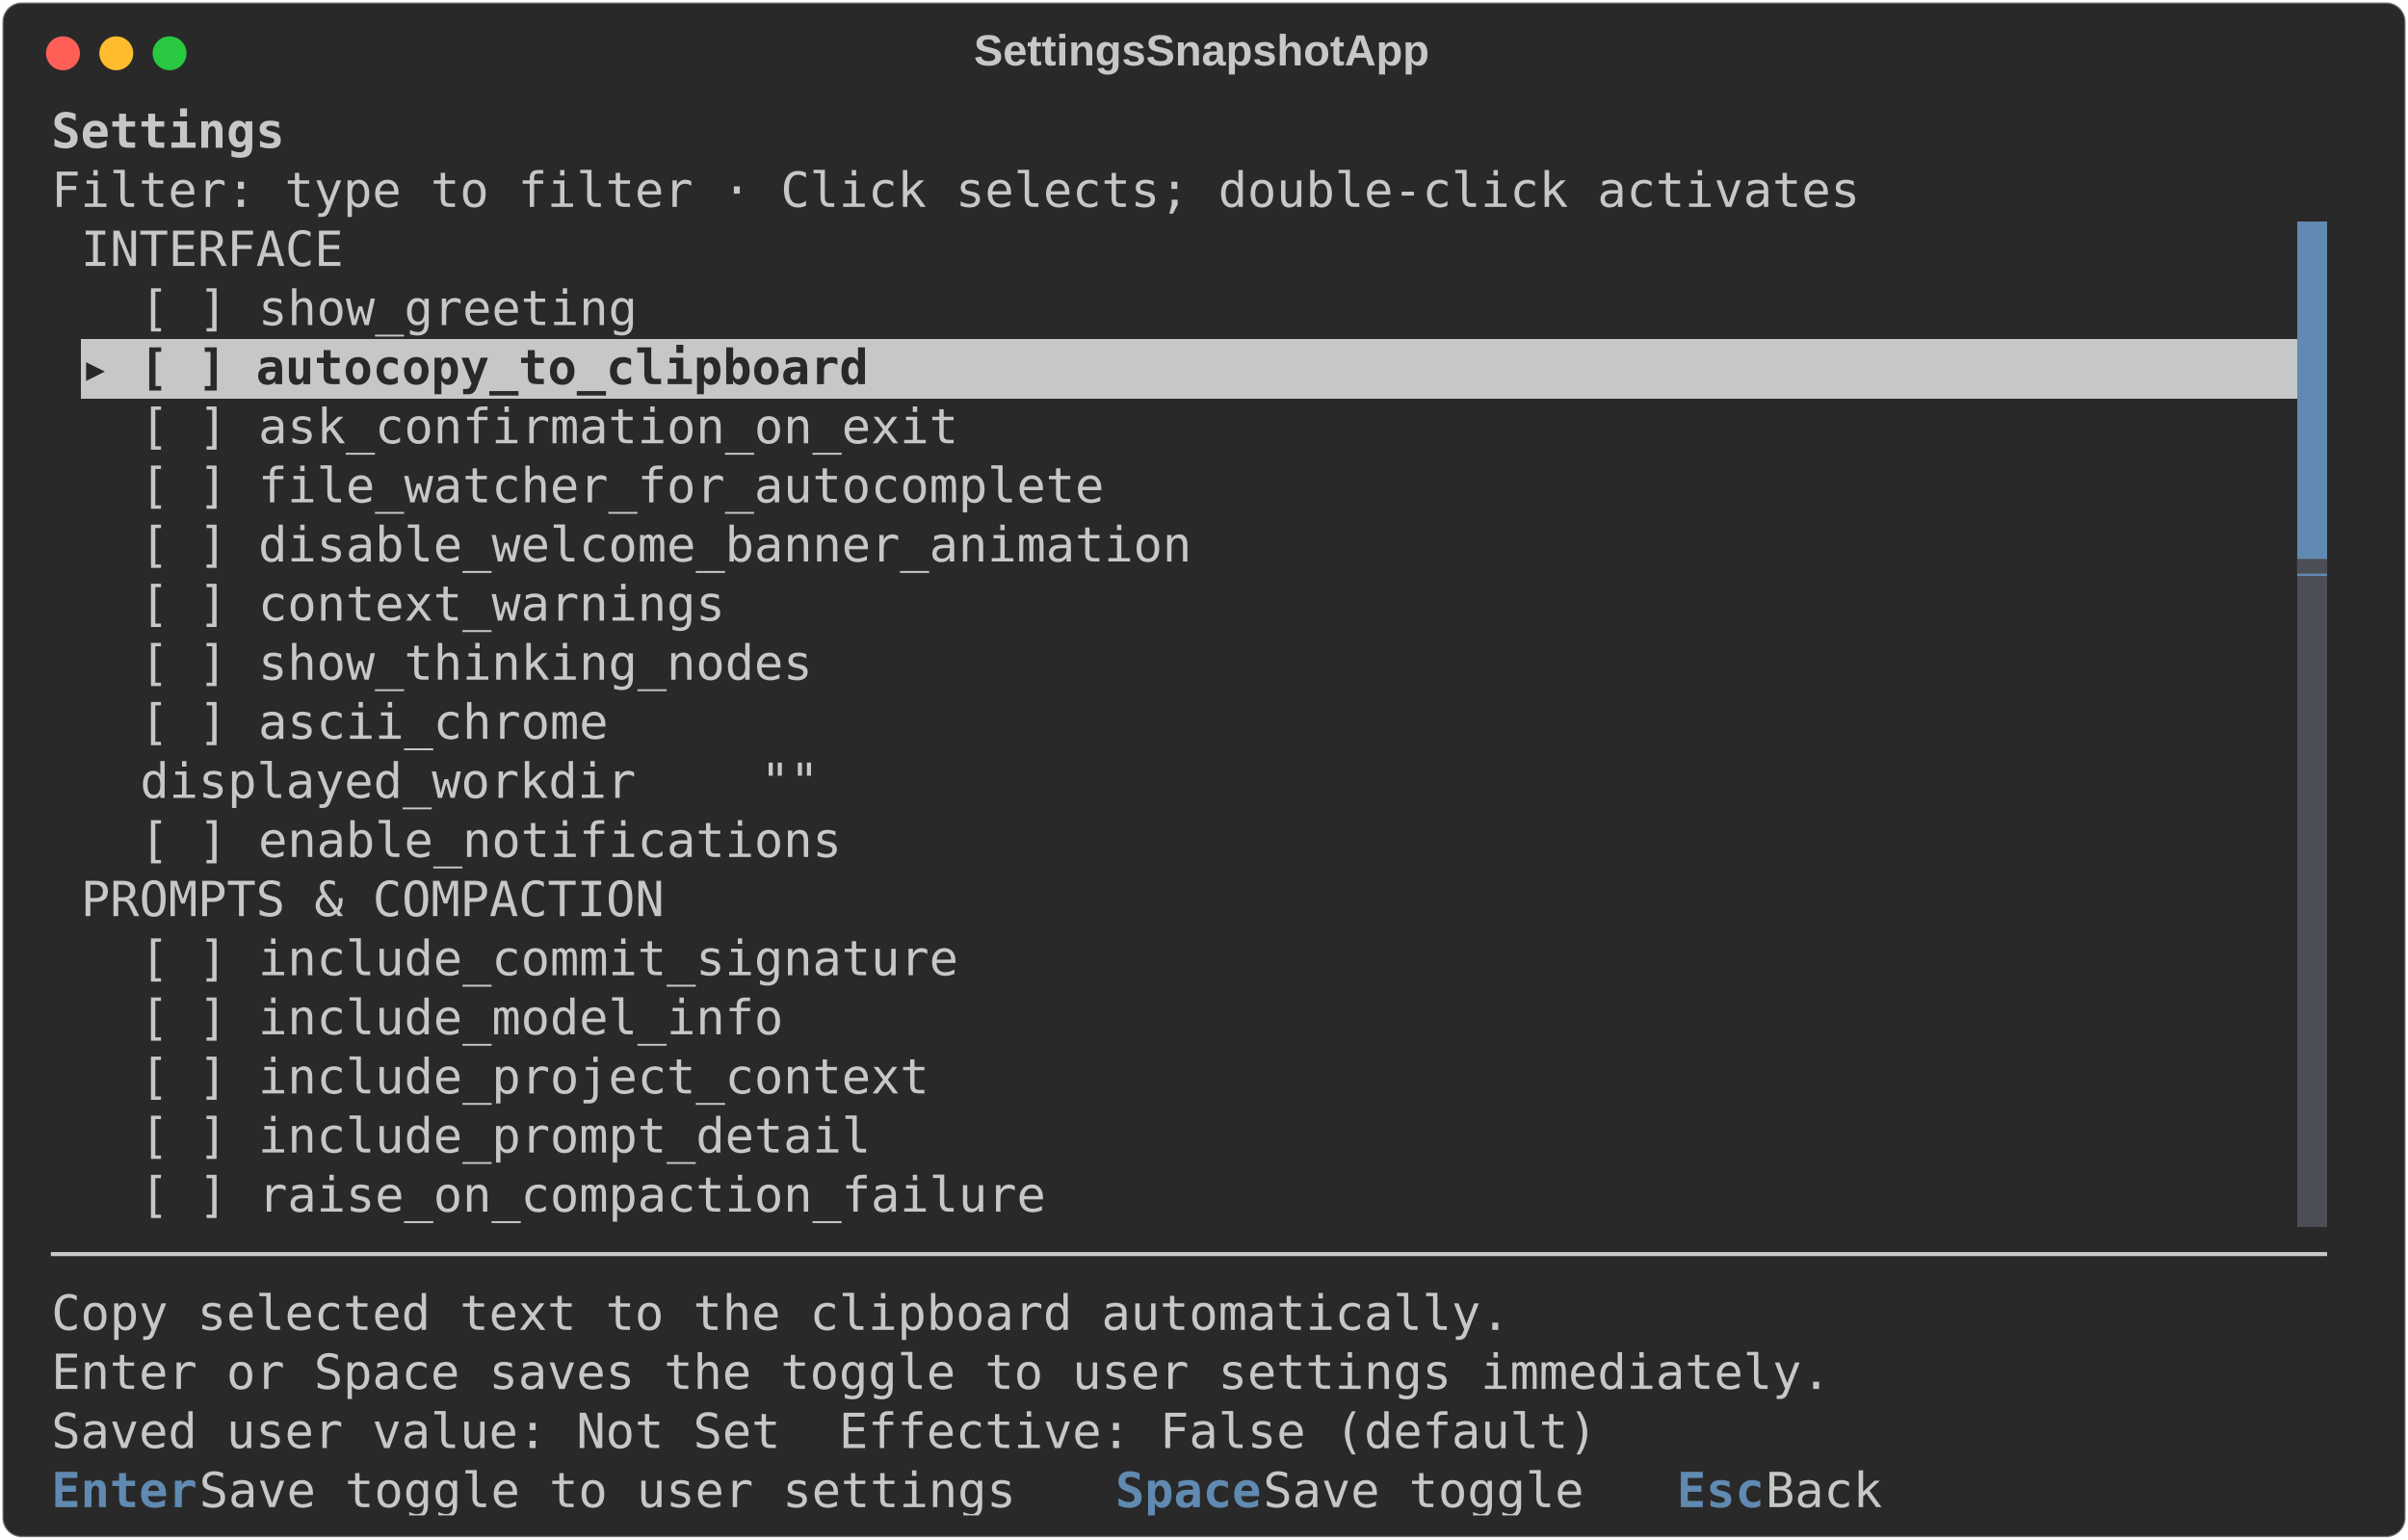
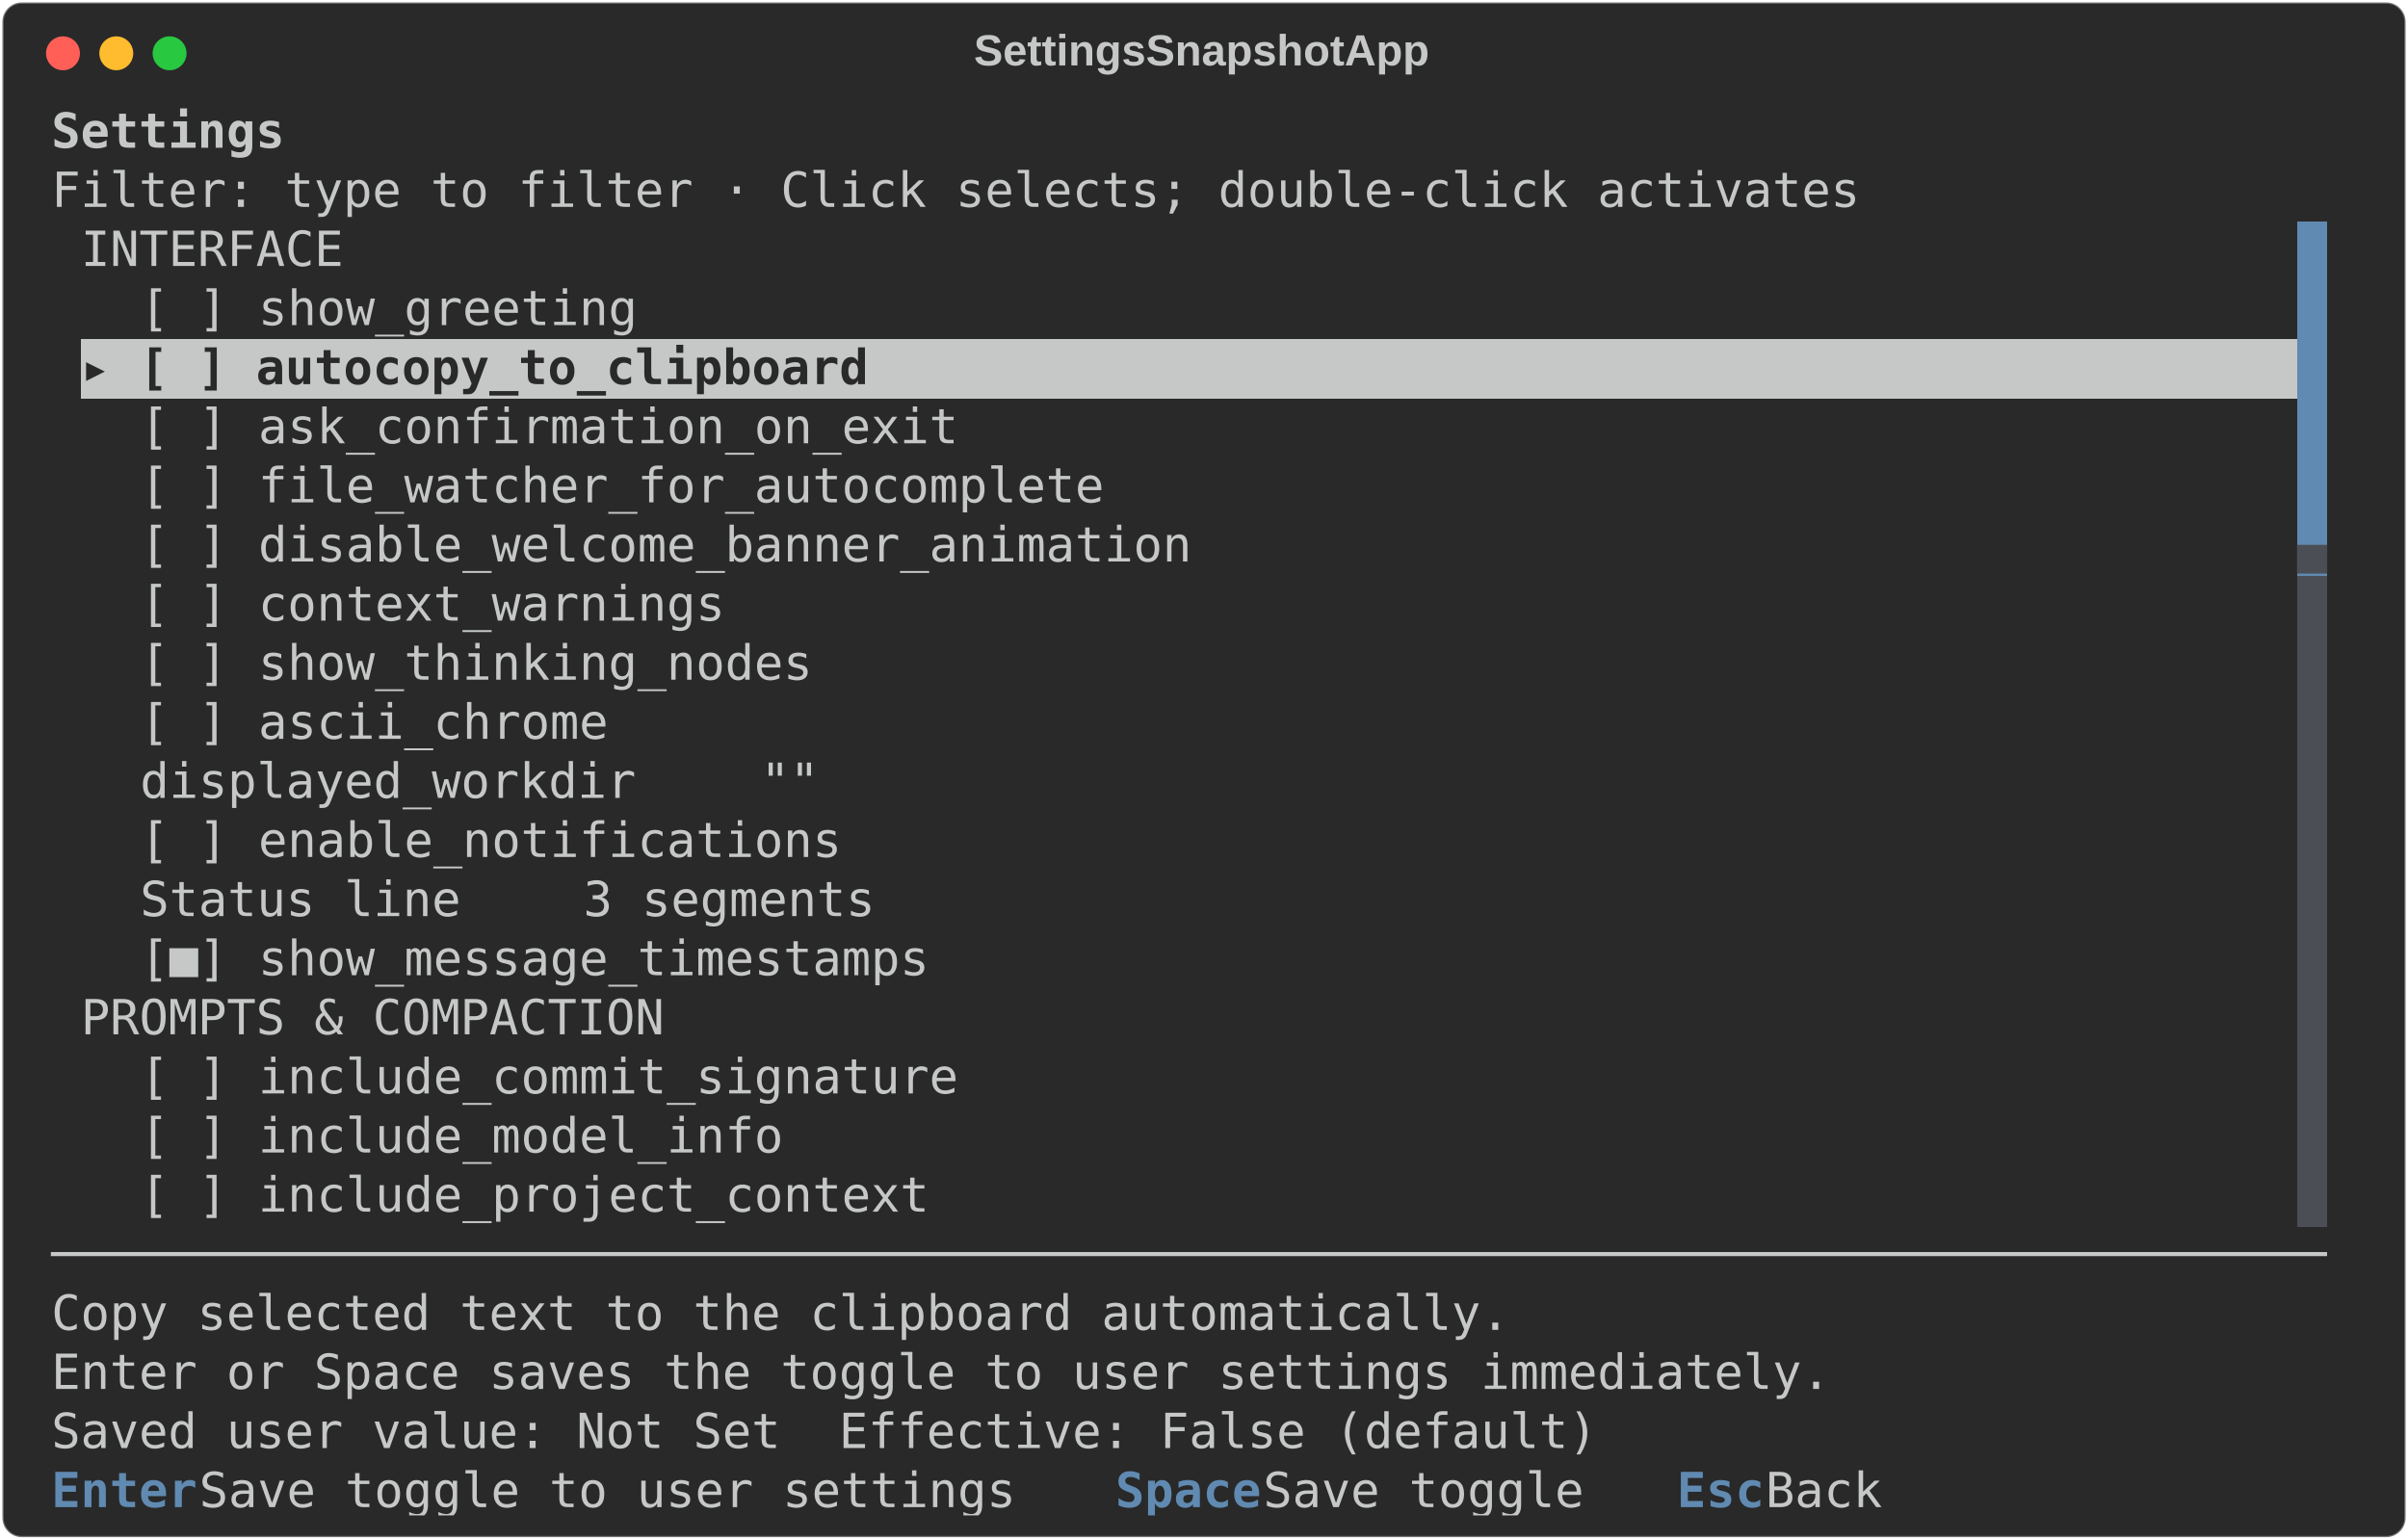
<svg xmlns="http://www.w3.org/2000/svg" class="rich-terminal" viewBox="0 0 994 635.6">
  <style>

    @font-face {
        font-family: "Fira Code";
        src: local("FiraCode-Regular"),
                url("https://cdnjs.cloudflare.com/ajax/libs/firacode/6.2.0/woff2/FiraCode-Regular.woff2") format("woff2"),
                url("https://cdnjs.cloudflare.com/ajax/libs/firacode/6.2.0/woff/FiraCode-Regular.woff") format("woff");
        font-style: normal;
        font-weight: 400;
    }
    @font-face {
        font-family: "Fira Code";
        src: local("FiraCode-Bold"),
                url("https://cdnjs.cloudflare.com/ajax/libs/firacode/6.2.0/woff2/FiraCode-Bold.woff2") format("woff2"),
                url("https://cdnjs.cloudflare.com/ajax/libs/firacode/6.2.0/woff/FiraCode-Bold.woff") format("woff");
        font-style: bold;
        font-weight: 700;
    }

    .terminal-matrix {
        font-family: Fira Code, monospace;
        font-size: 20px;
        line-height: 24.4px;
        font-variant-east-asian: full-width;
    }

    .terminal-title {
        font-size: 18px;
        font-weight: bold;
        font-family: arial;
    }

    .terminal-r1 { fill: #c5c8c6 }
.terminal-r2 { fill: #c5c8c6;font-weight: bold }
.terminal-r3 { fill: #292929 }
.terminal-r4 { fill: #608ab1;font-weight: bold }
.terminal-r5 { fill: #292929;font-weight: bold }
.terminal-r6 { fill: #4b4e55 }
    </style>
  <defs>
    <clipPath id="terminal-clip-terminal">
      <rect x="0" y="0" width="975.0" height="584.6" />
    </clipPath>
    <clipPath id="terminal-line-0">
      <rect x="0" y="1.5" width="976" height="24.65" />
    </clipPath>
    <clipPath id="terminal-line-1">
      <rect x="0" y="25.9" width="976" height="24.65" />
    </clipPath>
    <clipPath id="terminal-line-2">
      <rect x="0" y="50.3" width="976" height="24.65" />
    </clipPath>
    <clipPath id="terminal-line-3">
      <rect x="0" y="74.7" width="976" height="24.65" />
    </clipPath>
    <clipPath id="terminal-line-4">
      <rect x="0" y="99.1" width="976" height="24.65" />
    </clipPath>
    <clipPath id="terminal-line-5">
      <rect x="0" y="123.5" width="976" height="24.65" />
    </clipPath>
    <clipPath id="terminal-line-6">
      <rect x="0" y="147.9" width="976" height="24.65" />
    </clipPath>
    <clipPath id="terminal-line-7">
      <rect x="0" y="172.3" width="976" height="24.65" />
    </clipPath>
    <clipPath id="terminal-line-8">
      <rect x="0" y="196.7" width="976" height="24.65" />
    </clipPath>
    <clipPath id="terminal-line-9">
      <rect x="0" y="221.1" width="976" height="24.65" />
    </clipPath>
    <clipPath id="terminal-line-10">
      <rect x="0" y="245.5" width="976" height="24.65" />
    </clipPath>
    <clipPath id="terminal-line-11">
      <rect x="0" y="269.9" width="976" height="24.65" />
    </clipPath>
    <clipPath id="terminal-line-12">
      <rect x="0" y="294.3" width="976" height="24.65" />
    </clipPath>
    <clipPath id="terminal-line-13">
      <rect x="0" y="318.7" width="976" height="24.65" />
    </clipPath>
    <clipPath id="terminal-line-14">
      <rect x="0" y="343.1" width="976" height="24.65" />
    </clipPath>
    <clipPath id="terminal-line-15">
      <rect x="0" y="367.5" width="976" height="24.65" />
    </clipPath>
    <clipPath id="terminal-line-16">
      <rect x="0" y="391.9" width="976" height="24.65" />
    </clipPath>
    <clipPath id="terminal-line-17">
      <rect x="0" y="416.3" width="976" height="24.65" />
    </clipPath>
    <clipPath id="terminal-line-18">
      <rect x="0" y="440.7" width="976" height="24.65" />
    </clipPath>
    <clipPath id="terminal-line-19">
      <rect x="0" y="465.1" width="976" height="24.65" />
    </clipPath>
    <clipPath id="terminal-line-20">
      <rect x="0" y="489.5" width="976" height="24.65" />
    </clipPath>
    <clipPath id="terminal-line-21">
      <rect x="0" y="513.9" width="976" height="24.65" />
    </clipPath>
    <clipPath id="terminal-line-22">
      <rect x="0" y="538.3" width="976" height="24.65" />
    </clipPath>
  </defs>
  <rect fill="#292929" stroke="rgba(255,255,255,0.35)" stroke-width="1" x="1" y="1" width="992" height="633.6" rx="8" />
  <text class="terminal-title" fill="#c5c8c6" text-anchor="middle" x="496" y="27">SettingsSnapshotApp</text>
  <g transform="translate(26,22)">
    <circle cx="0" cy="0" r="7" fill="#ff5f57" />
    <circle cx="22" cy="0" r="7" fill="#febc2e" />
    <circle cx="44" cy="0" r="7" fill="#28c840" />
  </g>
  <g transform="translate(9, 41)" clip-path="url(#terminal-clip-terminal)">
    <rect fill="#608ab1" x="939.4" y="50.3" width="12.2" height="24.65" shape-rendering="crispEdges" />
    <rect fill="#608ab1" x="939.4" y="74.7" width="12.2" height="24.65" shape-rendering="crispEdges" />
    <rect fill="#c5c8c6" x="24.4" y="99.1" width="915" height="24.65" shape-rendering="crispEdges" />
    <rect fill="#608ab1" x="939.4" y="99.1" width="12.2" height="24.65" shape-rendering="crispEdges" />
    <rect fill="#608ab1" x="939.4" y="123.5" width="12.2" height="24.65" shape-rendering="crispEdges" />
    <rect fill="#608ab1" x="939.4" y="147.9" width="12.2" height="24.65" shape-rendering="crispEdges" />
    <rect fill="#608ab1" x="939.4" y="172.3" width="12.2" height="24.65" shape-rendering="crispEdges" />
    <rect fill="#4b4e55" x="939.4" y="196.7" width="12.2" height="24.65" shape-rendering="crispEdges" />
    <rect fill="#4b4e55" x="939.4" y="221.1" width="12.2" height="24.65" shape-rendering="crispEdges" />
    <rect fill="#4b4e55" x="939.4" y="245.5" width="12.2" height="24.65" shape-rendering="crispEdges" />
    <rect fill="#4b4e55" x="939.4" y="269.9" width="12.2" height="24.65" shape-rendering="crispEdges" />
    <rect fill="#4b4e55" x="939.4" y="294.3" width="12.2" height="24.65" shape-rendering="crispEdges" />
    <rect fill="#4b4e55" x="939.4" y="318.7" width="12.2" height="24.65" shape-rendering="crispEdges" />
    <rect fill="#4b4e55" x="939.4" y="343.1" width="12.2" height="24.65" shape-rendering="crispEdges" />
    <rect fill="#4b4e55" x="939.4" y="367.5" width="12.2" height="24.65" shape-rendering="crispEdges" />
    <rect fill="#4b4e55" x="939.4" y="391.9" width="12.2" height="24.65" shape-rendering="crispEdges" />
    <rect fill="#4b4e55" x="939.4" y="416.3" width="12.2" height="24.65" shape-rendering="crispEdges" />
    <rect fill="#4b4e55" x="939.4" y="440.7" width="12.2" height="24.65" shape-rendering="crispEdges" />
    <g class="terminal-matrix">
      <text class="terminal-r2" x="12.2" y="20" textLength="97.6" clip-path="url(#terminal-line-0)">Settings</text>
      <text class="terminal-r1" x="976" y="20" textLength="12.2" clip-path="url(#terminal-line-0)">
</text>
      <text class="terminal-r1" x="12.2" y="44.4" textLength="756.4" clip-path="url(#terminal-line-1)">Filter: type to filter · Click selects; double-click activates</text>
      <text class="terminal-r1" x="976" y="44.4" textLength="12.2" clip-path="url(#terminal-line-1)">
</text>
      <text class="terminal-r1" x="24.4" y="68.8" textLength="109.8" clip-path="url(#terminal-line-2)">INTERFACE</text>
      <text class="terminal-r1" x="976" y="68.8" textLength="12.2" clip-path="url(#terminal-line-2)">
</text>
      <text class="terminal-r1" x="48.8" y="93.2" textLength="48.8" clip-path="url(#terminal-line-3)">[ ] </text>
      <text class="terminal-r1" x="97.6" y="93.2" textLength="207.4" clip-path="url(#terminal-line-3)">show_greeting    </text>
      <text class="terminal-r1" x="976" y="93.2" textLength="12.2" clip-path="url(#terminal-line-3)">
</text>
      <text class="terminal-r5" x="24.4" y="117.6" textLength="915" clip-path="url(#terminal-line-4)">▸ [ ] autocopy_to_clipboard                                                </text>
      <text class="terminal-r1" x="976" y="117.6" textLength="12.2" clip-path="url(#terminal-line-4)">
</text>
      <text class="terminal-r1" x="48.8" y="142" textLength="48.8" clip-path="url(#terminal-line-5)">[ ] </text>
      <text class="terminal-r1" x="97.6" y="142" textLength="341.6" clip-path="url(#terminal-line-5)">ask_confirmation_on_exit    </text>
      <text class="terminal-r1" x="976" y="142" textLength="12.2" clip-path="url(#terminal-line-5)">
</text>
      <text class="terminal-r1" x="48.8" y="166.4" textLength="48.8" clip-path="url(#terminal-line-6)">[ ] </text>
      <text class="terminal-r1" x="97.6" y="166.4" textLength="402.6" clip-path="url(#terminal-line-6)">file_watcher_for_autocomplete    </text>
      <text class="terminal-r1" x="976" y="166.4" textLength="12.2" clip-path="url(#terminal-line-6)">
</text>
      <text class="terminal-r1" x="48.8" y="190.8" textLength="48.8" clip-path="url(#terminal-line-7)">[ ] </text>
      <text class="terminal-r1" x="97.6" y="190.8" textLength="439.2" clip-path="url(#terminal-line-7)">disable_welcome_banner_animation    </text>
-       <text class="terminal-r6" x="939.4" y="190.8" textLength="12.2" clip-path="url(#terminal-line-7)">▂</text>
+       <text class="terminal-r6" x="939.4" y="190.8" textLength="12.2" clip-path="url(#terminal-line-7)">▄</text>
      <text class="terminal-r1" x="976" y="190.8" textLength="12.2" clip-path="url(#terminal-line-7)">
</text>
      <text class="terminal-r1" x="48.8" y="215.2" textLength="48.8" clip-path="url(#terminal-line-8)">[ ] </text>
      <text class="terminal-r1" x="97.6" y="215.2" textLength="244" clip-path="url(#terminal-line-8)">context_warnings    </text>
      <text class="terminal-r1" x="976" y="215.2" textLength="12.2" clip-path="url(#terminal-line-8)">
</text>
      <text class="terminal-r1" x="48.8" y="239.6" textLength="48.8" clip-path="url(#terminal-line-9)">[ ] </text>
      <text class="terminal-r1" x="97.6" y="239.6" textLength="280.6" clip-path="url(#terminal-line-9)">show_thinking_nodes    </text>
      <text class="terminal-r1" x="976" y="239.6" textLength="12.2" clip-path="url(#terminal-line-9)">
</text>
      <text class="terminal-r1" x="48.8" y="264" textLength="48.8" clip-path="url(#terminal-line-10)">[ ] </text>
      <text class="terminal-r1" x="97.6" y="264" textLength="195.2" clip-path="url(#terminal-line-10)">ascii_chrome    </text>
      <text class="terminal-r1" x="976" y="264" textLength="12.2" clip-path="url(#terminal-line-10)">
</text>
      <text class="terminal-r1" x="48.8" y="288.4" textLength="256.2" clip-path="url(#terminal-line-11)">displayed_workdir    </text>
      <text class="terminal-r1" x="305" y="288.4" textLength="24.4" clip-path="url(#terminal-line-11)">""</text>
      <text class="terminal-r1" x="976" y="288.4" textLength="12.2" clip-path="url(#terminal-line-11)">
</text>
      <text class="terminal-r1" x="48.8" y="312.8" textLength="48.8" clip-path="url(#terminal-line-12)">[ ] </text>
      <text class="terminal-r1" x="97.6" y="312.8" textLength="292.8" clip-path="url(#terminal-line-12)">enable_notifications    </text>
      <text class="terminal-r1" x="976" y="312.8" textLength="12.2" clip-path="url(#terminal-line-12)">
</text>
-       <text class="terminal-r1" x="24.4" y="337.2" textLength="244" clip-path="url(#terminal-line-13)">PROMPTS &amp; COMPACTION</text>
+       <text class="terminal-r1" x="48.8" y="337.2" textLength="183" clip-path="url(#terminal-line-13)">Status line    </text>
+       <text class="terminal-r1" x="231.8" y="337.2" textLength="122" clip-path="url(#terminal-line-13)">3 segments</text>
      <text class="terminal-r1" x="976" y="337.2" textLength="12.2" clip-path="url(#terminal-line-13)">
</text>
-       <text class="terminal-r1" x="48.8" y="361.6" textLength="48.8" clip-path="url(#terminal-line-14)">[ ] </text>
-       <text class="terminal-r1" x="97.6" y="361.6" textLength="341.6" clip-path="url(#terminal-line-14)">include_commit_signature    </text>
+       <text class="terminal-r1" x="48.8" y="361.6" textLength="48.8" clip-path="url(#terminal-line-14)">[■] </text>
+       <text class="terminal-r1" x="97.6" y="361.6" textLength="329.4" clip-path="url(#terminal-line-14)">show_message_timestamps    </text>
      <text class="terminal-r1" x="976" y="361.6" textLength="12.2" clip-path="url(#terminal-line-14)">
</text>
-       <text class="terminal-r1" x="48.8" y="386" textLength="48.8" clip-path="url(#terminal-line-15)">[ ] </text>
-       <text class="terminal-r1" x="97.6" y="386" textLength="268.4" clip-path="url(#terminal-line-15)">include_model_info    </text>
+       <text class="terminal-r1" x="24.4" y="386" textLength="244" clip-path="url(#terminal-line-15)">PROMPTS &amp; COMPACTION</text>
      <text class="terminal-r1" x="976" y="386" textLength="12.2" clip-path="url(#terminal-line-15)">
</text>
      <text class="terminal-r1" x="48.8" y="410.4" textLength="48.8" clip-path="url(#terminal-line-16)">[ ] </text>
-       <text class="terminal-r1" x="97.6" y="410.4" textLength="329.4" clip-path="url(#terminal-line-16)">include_project_context    </text>
+       <text class="terminal-r1" x="97.6" y="410.4" textLength="341.6" clip-path="url(#terminal-line-16)">include_commit_signature    </text>
      <text class="terminal-r1" x="976" y="410.4" textLength="12.2" clip-path="url(#terminal-line-16)">
</text>
      <text class="terminal-r1" x="48.8" y="434.8" textLength="48.8" clip-path="url(#terminal-line-17)">[ ] </text>
-       <text class="terminal-r1" x="97.6" y="434.8" textLength="305" clip-path="url(#terminal-line-17)">include_prompt_detail    </text>
+       <text class="terminal-r1" x="97.6" y="434.8" textLength="268.4" clip-path="url(#terminal-line-17)">include_model_info    </text>
      <text class="terminal-r1" x="976" y="434.8" textLength="12.2" clip-path="url(#terminal-line-17)">
</text>
      <text class="terminal-r1" x="48.8" y="459.2" textLength="48.8" clip-path="url(#terminal-line-18)">[ ] </text>
-       <text class="terminal-r1" x="97.6" y="459.2" textLength="378.2" clip-path="url(#terminal-line-18)">raise_on_compaction_failure    </text>
+       <text class="terminal-r1" x="97.6" y="459.2" textLength="329.4" clip-path="url(#terminal-line-18)">include_project_context    </text>
      <text class="terminal-r1" x="976" y="459.2" textLength="12.2" clip-path="url(#terminal-line-18)">
</text>
      <text class="terminal-r1" x="12.2" y="483.6" textLength="951.6" clip-path="url(#terminal-line-19)">──────────────────────────────────────────────────────────────────────────────</text>
      <text class="terminal-r1" x="976" y="483.6" textLength="12.2" clip-path="url(#terminal-line-19)">
</text>
      <text class="terminal-r1" x="12.2" y="508" textLength="610" clip-path="url(#terminal-line-20)">Copy selected text to the clipboard automatically.</text>
      <text class="terminal-r1" x="976" y="508" textLength="12.2" clip-path="url(#terminal-line-20)">
</text>
      <text class="terminal-r1" x="12.2" y="532.4" textLength="744.2" clip-path="url(#terminal-line-21)">Enter or Space saves the toggle to user settings immediately.</text>
      <text class="terminal-r1" x="976" y="532.4" textLength="12.2" clip-path="url(#terminal-line-21)">
</text>
      <text class="terminal-r1" x="12.2" y="556.8" textLength="646.6" clip-path="url(#terminal-line-22)">Saved user value: Not Set  Effective: False (default)</text>
      <text class="terminal-r1" x="976" y="556.8" textLength="12.2" clip-path="url(#terminal-line-22)">
</text>
      <text class="terminal-r4" x="12.2" y="581.2" textLength="61" clip-path="url(#terminal-line-23)">Enter</text>
      <text class="terminal-r1" x="73.2" y="581.2" textLength="378.2" clip-path="url(#terminal-line-23)"> Save toggle to user settings  </text>
      <text class="terminal-r4" x="451.4" y="581.2" textLength="61" clip-path="url(#terminal-line-23)">Space</text>
      <text class="terminal-r1" x="512.4" y="581.2" textLength="170.8" clip-path="url(#terminal-line-23)"> Save toggle  </text>
      <text class="terminal-r4" x="683.2" y="581.2" textLength="36.6" clip-path="url(#terminal-line-23)">Esc</text>
      <text class="terminal-r1" x="719.8" y="581.2" textLength="61" clip-path="url(#terminal-line-23)"> Back</text>
    </g>
  </g>
</svg>
